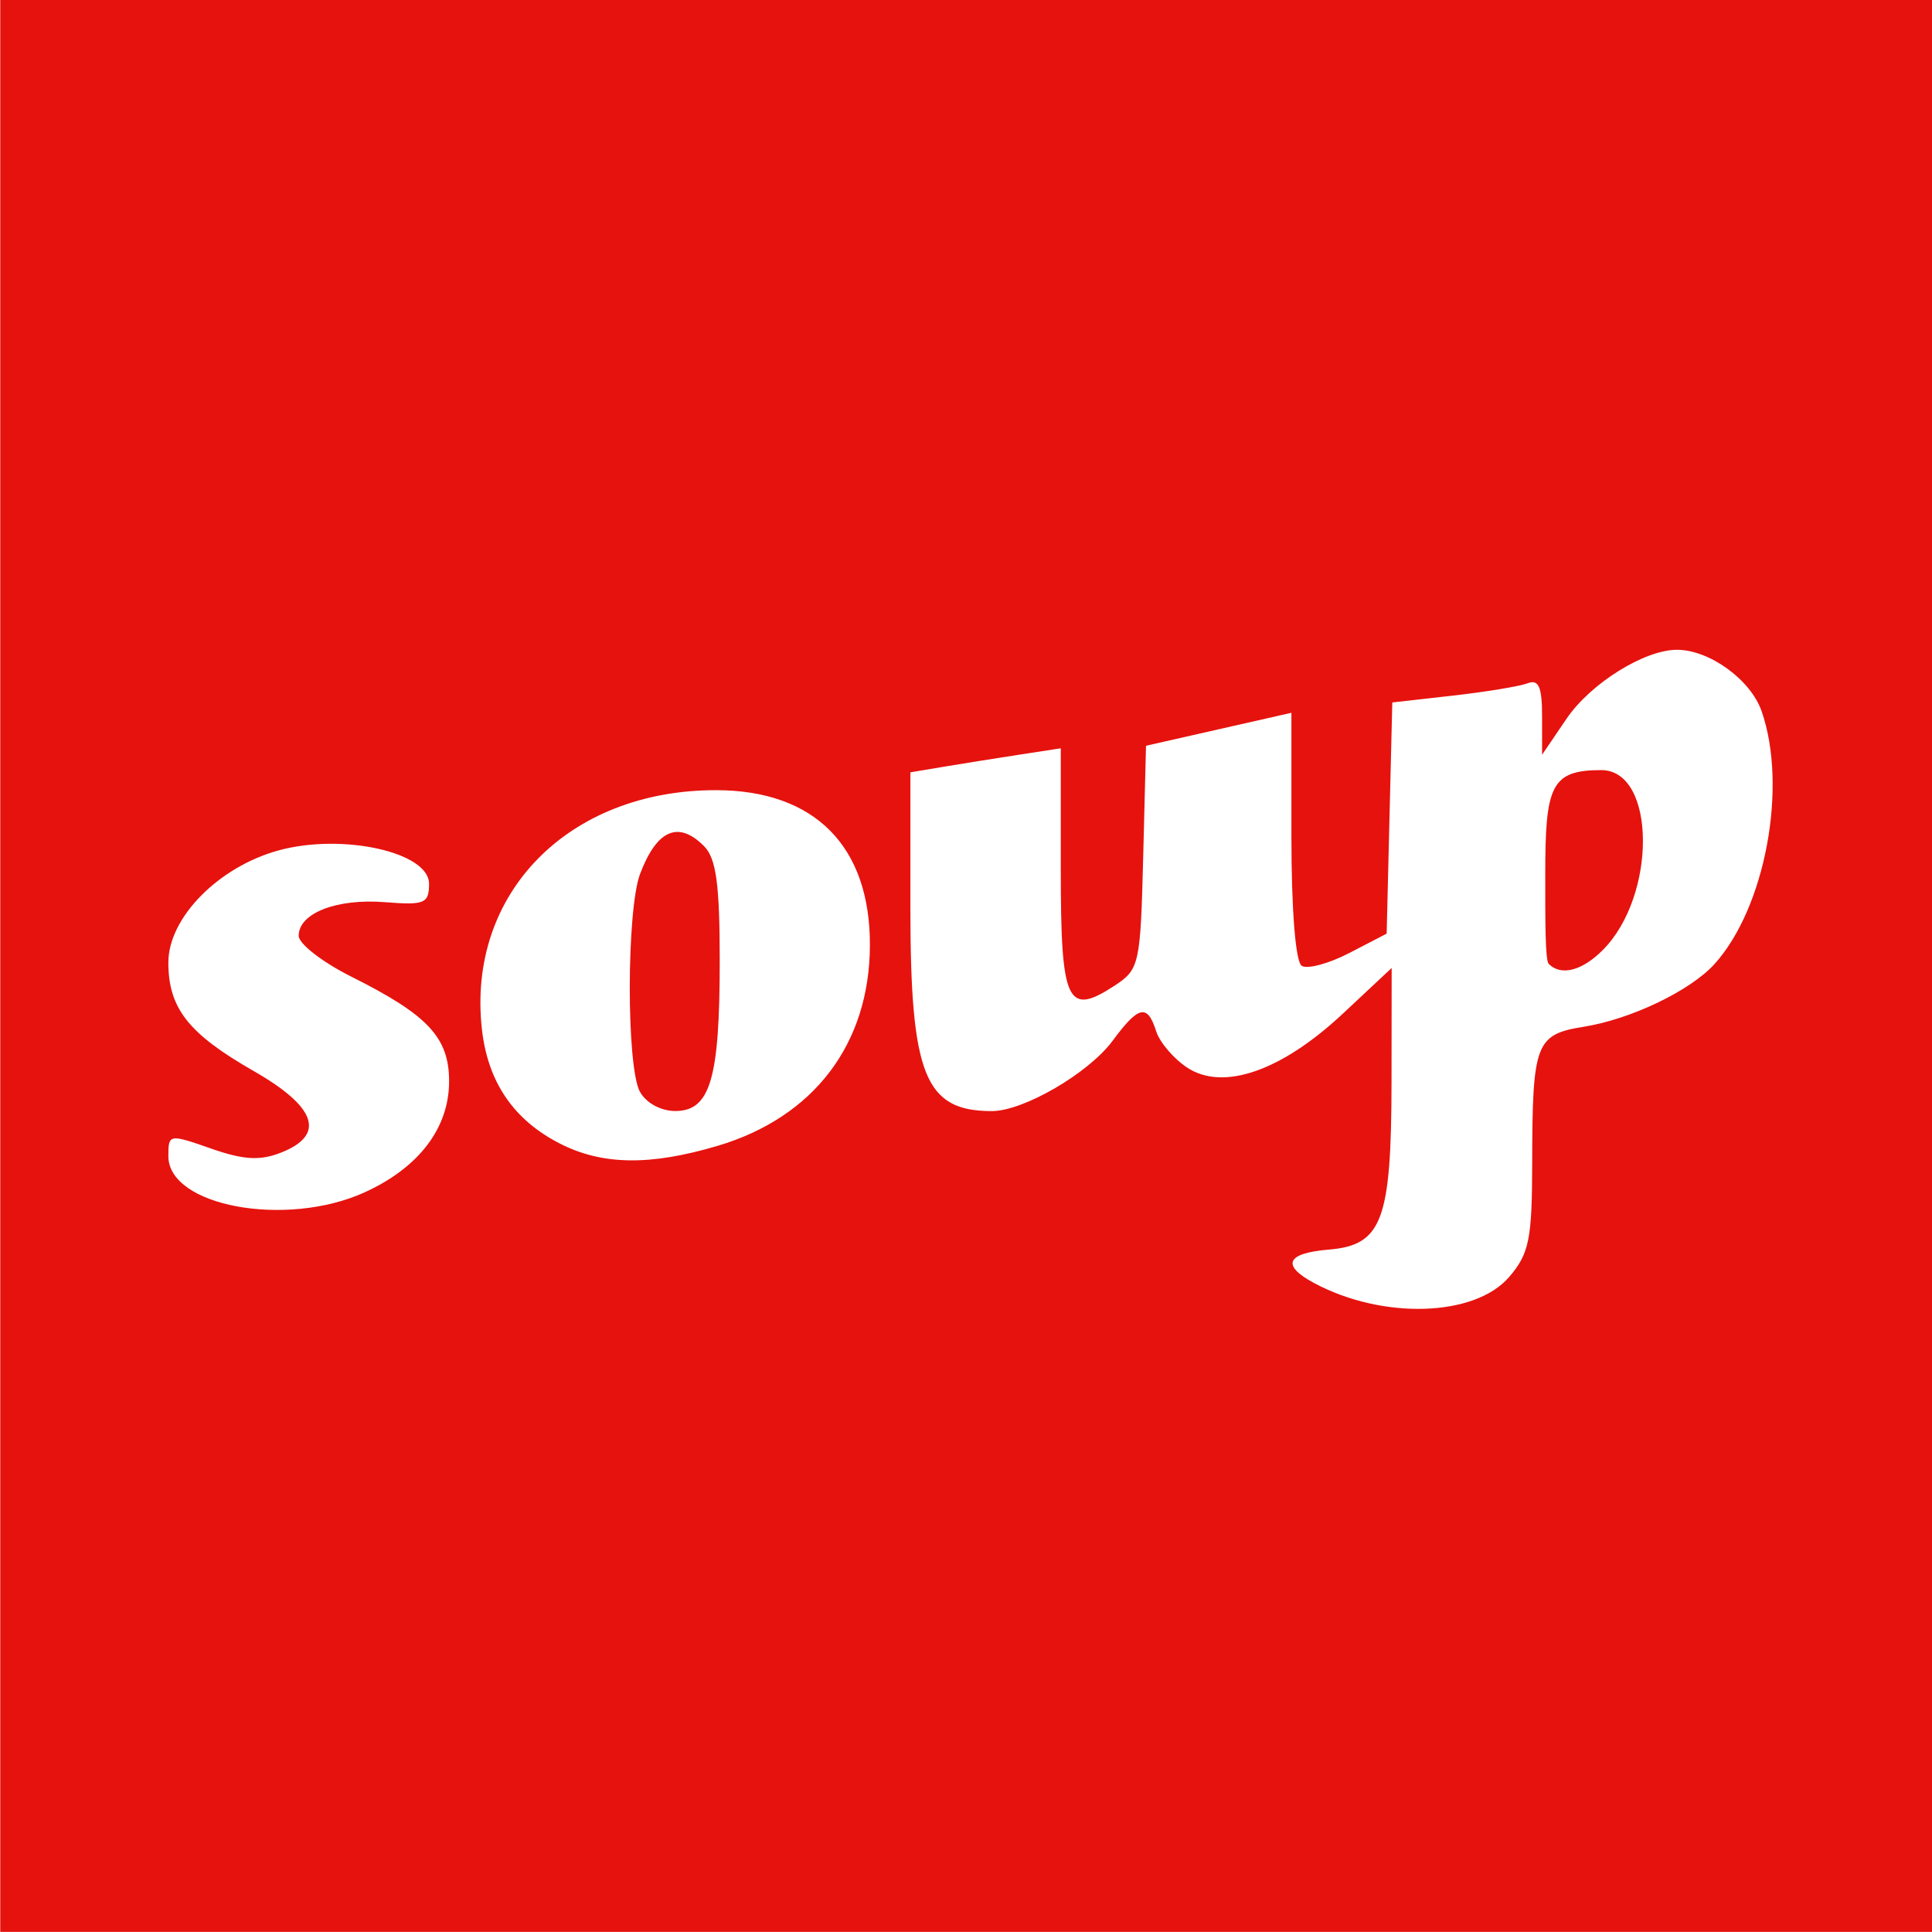
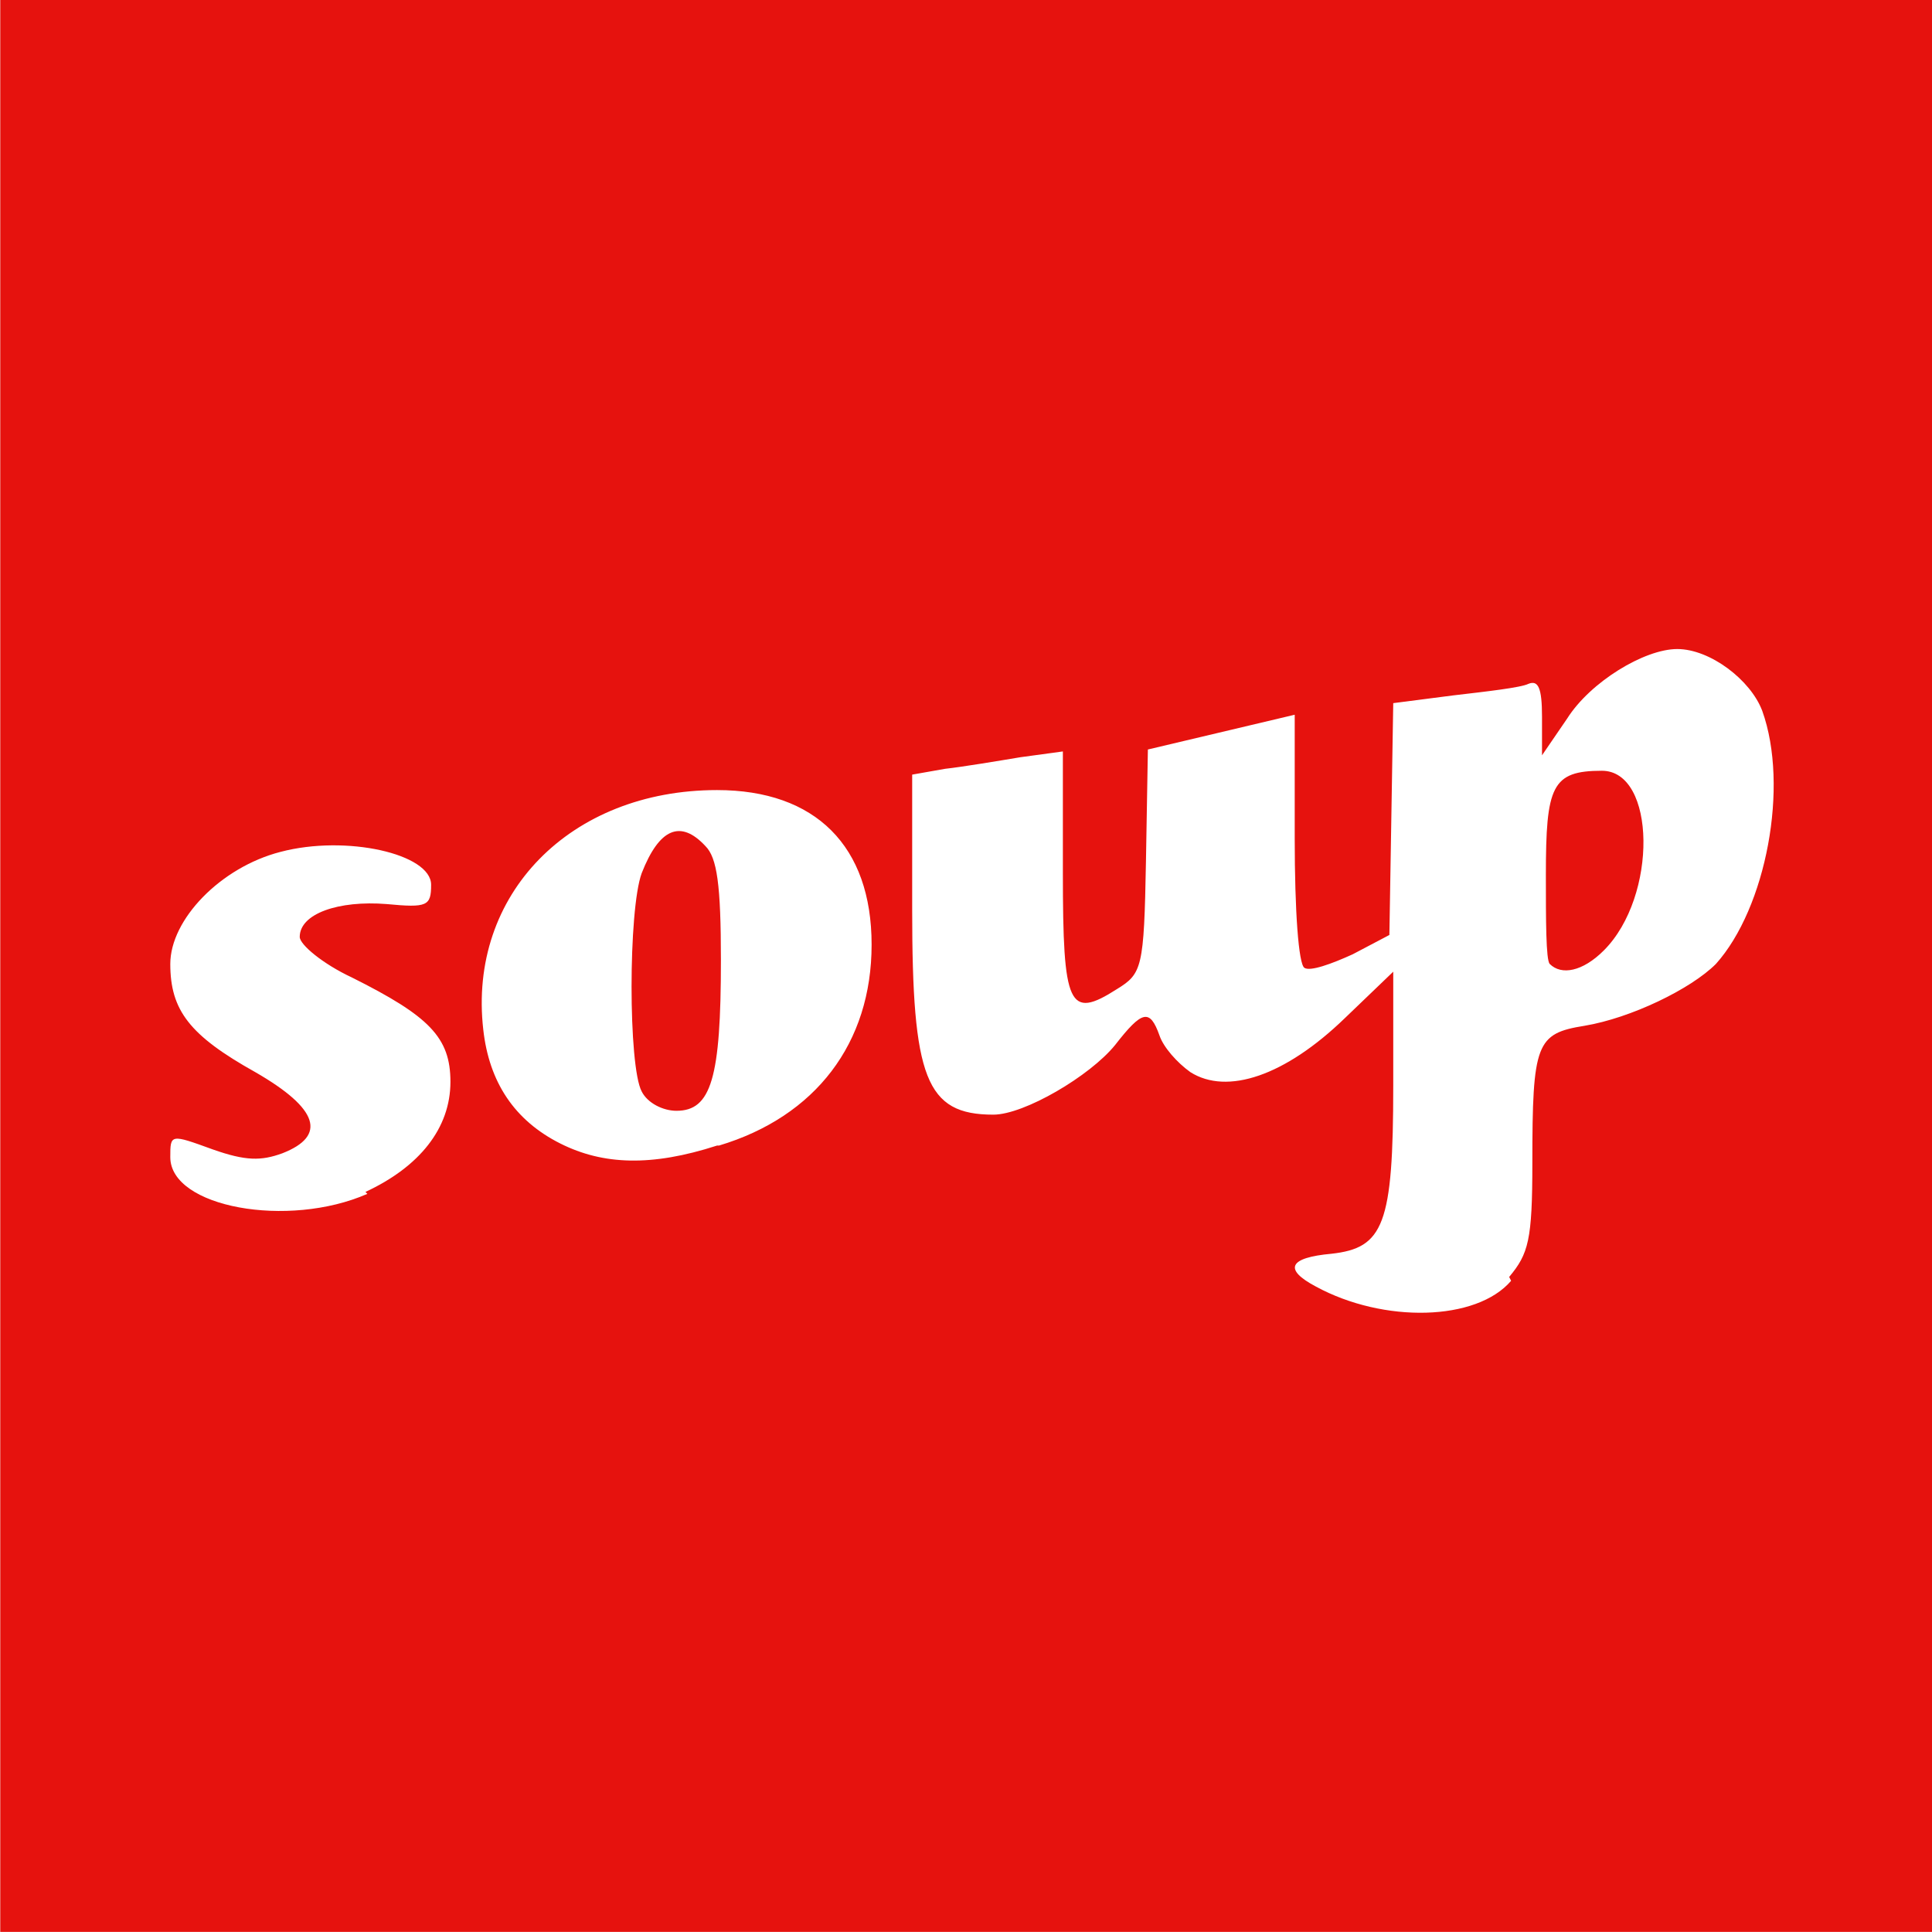
<svg xmlns="http://www.w3.org/2000/svg" version="1.1" viewBox="0 0 100 100">
  <g transform="translate(-467.1858,-396.6058)">
-     <path fill="#e6120e" d="m467.2,496.6,100,0,0-100-100,0,0,100z" />
-     <path fill="#FFF" d="m545.3,462.7c1.036-1.204,1.186-1.945,1.192-5.89,0.009-6.224,0.176-6.661,2.681-7.062,2.436-0.39,5.509-1.865,6.755-3.243,2.631-2.909,3.799-9.183,2.438-13.09-0.568-1.63-2.7-3.176-4.381-3.176-1.687,0-4.472,1.739-5.715,3.568l-1.266,1.863v-1.992c0-1.516-0.178-1.924-0.743-1.707-0.409,0.157-2.153,0.445-3.877,0.64l-3.133,0.354-0.146,5.983-0.146,5.983-1.928,1c-1.061,0.55-2.17,0.85-2.465,0.668-0.323-0.199-0.537-2.878-0.537-6.715v-6.384l-3.763,0.853-3.763,0.853-0.146,5.772c-0.14,5.539-0.2,5.806-1.469,6.638-2.47,1.618-2.796,0.919-2.796-5.988v-6.29l-2.206,0.339c-1.213,0.187-2.965,0.467-3.892,0.622l-1.687,0.283v6.974c0,8.697,0.742,10.56,4.215,10.56,1.642,0,5.01-1.96,6.25-3.637,1.351-1.827,1.802-1.927,2.255-0.501,0.184,0.579,0.91,1.43,1.615,1.892,1.861,1.219,4.874,0.172,8.047-2.795l2.529-2.366-0.007,5.91c-0.009,7.161-0.487,8.436-3.248,8.666-2.197,0.183-2.475,0.809-0.766,1.727,3.548,1.906,8.323,1.76,10.1-0.309zm2.05-16.2c-0.19-0.19-0.182-2.251-0.182-4.62,0-4.591,0.286-5.414,2.898-5.414,2.839,0,2.89,6.504,0.073,9.321-1.07,1.07-2.154,1.347-2.789,0.713zm-61.29,11.82c2.806-1.275,4.371-3.33,4.371-5.742,0-2.269-1.087-3.433-5.06-5.421-1.499-0.75-2.725-1.702-2.725-2.115,0-1.173,1.967-1.939,4.467-1.74,2.054,0.163,2.28,0.069,2.28-0.953,0-1.63-4.449-2.626-7.756-1.735-3.124,0.841-5.737,3.487-5.737,5.809,0,2.368,1.035,3.685,4.416,5.619,3.254,1.862,3.74,3.304,1.423,4.22-1.094,0.432-1.942,0.384-3.633-0.208-2.17-0.76-2.206-0.753-2.206,0.396,0,2.593,6.098,3.716,10.16,1.871zm18.26-2.402c4.988-1.481,7.871-5.268,7.892-10.37,0.021-5.138-2.857-8.042-7.972-8.043-7.649-0.002-12.9,5.364-12.11,12.38,0.308,2.736,1.645,4.692,4.04,5.914,2.191,1.117,4.663,1.153,8.148,0.118zm-4.015-2.807c-0.703-1.314-0.693-9.417,0.014-11.28,0.866-2.278,1.978-2.761,3.304-1.434,0.631,0.631,0.816,1.973,0.816,5.934,0,6.121-0.492,7.781-2.304,7.781-0.746,0-1.519-0.424-1.829-1.004z" />
+     <path fill="#e6120e" d="m467.2 496.6 100 0 0-100-100 0 0 100zM545.3 462.7" />
+     <path fill="#FFF" d="m545.3 462.7c1-1.2 1.2-1.9 1.2-5.9 0-6.2 0.2-6.7 2.7-7.1 2.4-0.4 5.5-1.9 6.8-3.2 2.6-2.9 3.8-9.2 2.4-13.1-0.6-1.6-2.7-3.2-4.4-3.2-1.7 0-4.5 1.7-5.7 3.6l-1.3 1.9v-2c0-1.5-0.2-1.9-0.7-1.7-0.4 0.2-2.2 0.4-3.9 0.6l-3.1 0.4-0.1 6-0.1 6-1.9 1c-1.1 0.5-2.2 0.9-2.5 0.7-0.3-0.2-0.5-2.9-0.5-6.7v-6.4l-3.8 0.9-3.8 0.9-0.1 5.8c-0.1 5.5-0.2 5.8-1.5 6.6-2.5 1.6-2.8 0.9-2.8-6v-6.3l-2.2 0.3c-1.2 0.2-3 0.5-3.9 0.6l-1.7 0.3v7c0 8.7 0.7 10.6 4.2 10.6 1.6 0 5-2 6.3-3.6 1.4-1.8 1.8-1.9 2.3-0.5 0.2 0.6 0.9 1.4 1.6 1.9 1.9 1.2 4.9 0.2 8-2.8l2.5-2.4 0 5.9c0 7.2-0.5 8.4-3.2 8.7-2.2 0.2-2.5 0.8-0.8 1.7 3.5 1.9 8.3 1.8 10.1-0.3zm2.1-16.2c-0.2-0.2-0.2-2.3-0.2-4.6 0-4.6 0.3-5.4 2.9-5.4 2.8 0 2.9 6.5 0.1 9.3-1.1 1.1-2.2 1.3-2.8 0.7zm-61.3 11.8c2.8-1.3 4.4-3.3 4.4-5.7 0-2.3-1.1-3.4-5.1-5.4-1.5-0.7-2.7-1.7-2.7-2.1 0-1.2 2-1.9 4.5-1.7 2.1 0.2 2.3 0.1 2.3-1 0-1.6-4.4-2.6-7.8-1.7-3.1 0.8-5.7 3.5-5.7 5.8 0 2.4 1 3.7 4.4 5.6 3.3 1.9 3.7 3.3 1.4 4.2-1.1 0.4-1.9 0.4-3.6-0.2-2.2-0.8-2.2-0.8-2.2 0.4 0 2.6 6.1 3.7 10.2 1.9zm18.3-2.4c5-1.5 7.9-5.3 7.9-10.4 0-5.1-2.9-8-8-8-7.6 0-12.9 5.4-12.1 12.4 0.3 2.7 1.6 4.7 4 5.9 2.2 1.1 4.7 1.2 8.1 0.1zm-4-2.8c-0.7-1.3-0.7-9.4 0-11.3 0.9-2.3 2-2.8 3.3-1.4 0.6 0.6 0.8 2 0.8 5.9 0 6.1-0.5 7.8-2.3 7.8-0.7 0-1.5-0.4-1.8-1z" />
  </g>
</svg>
